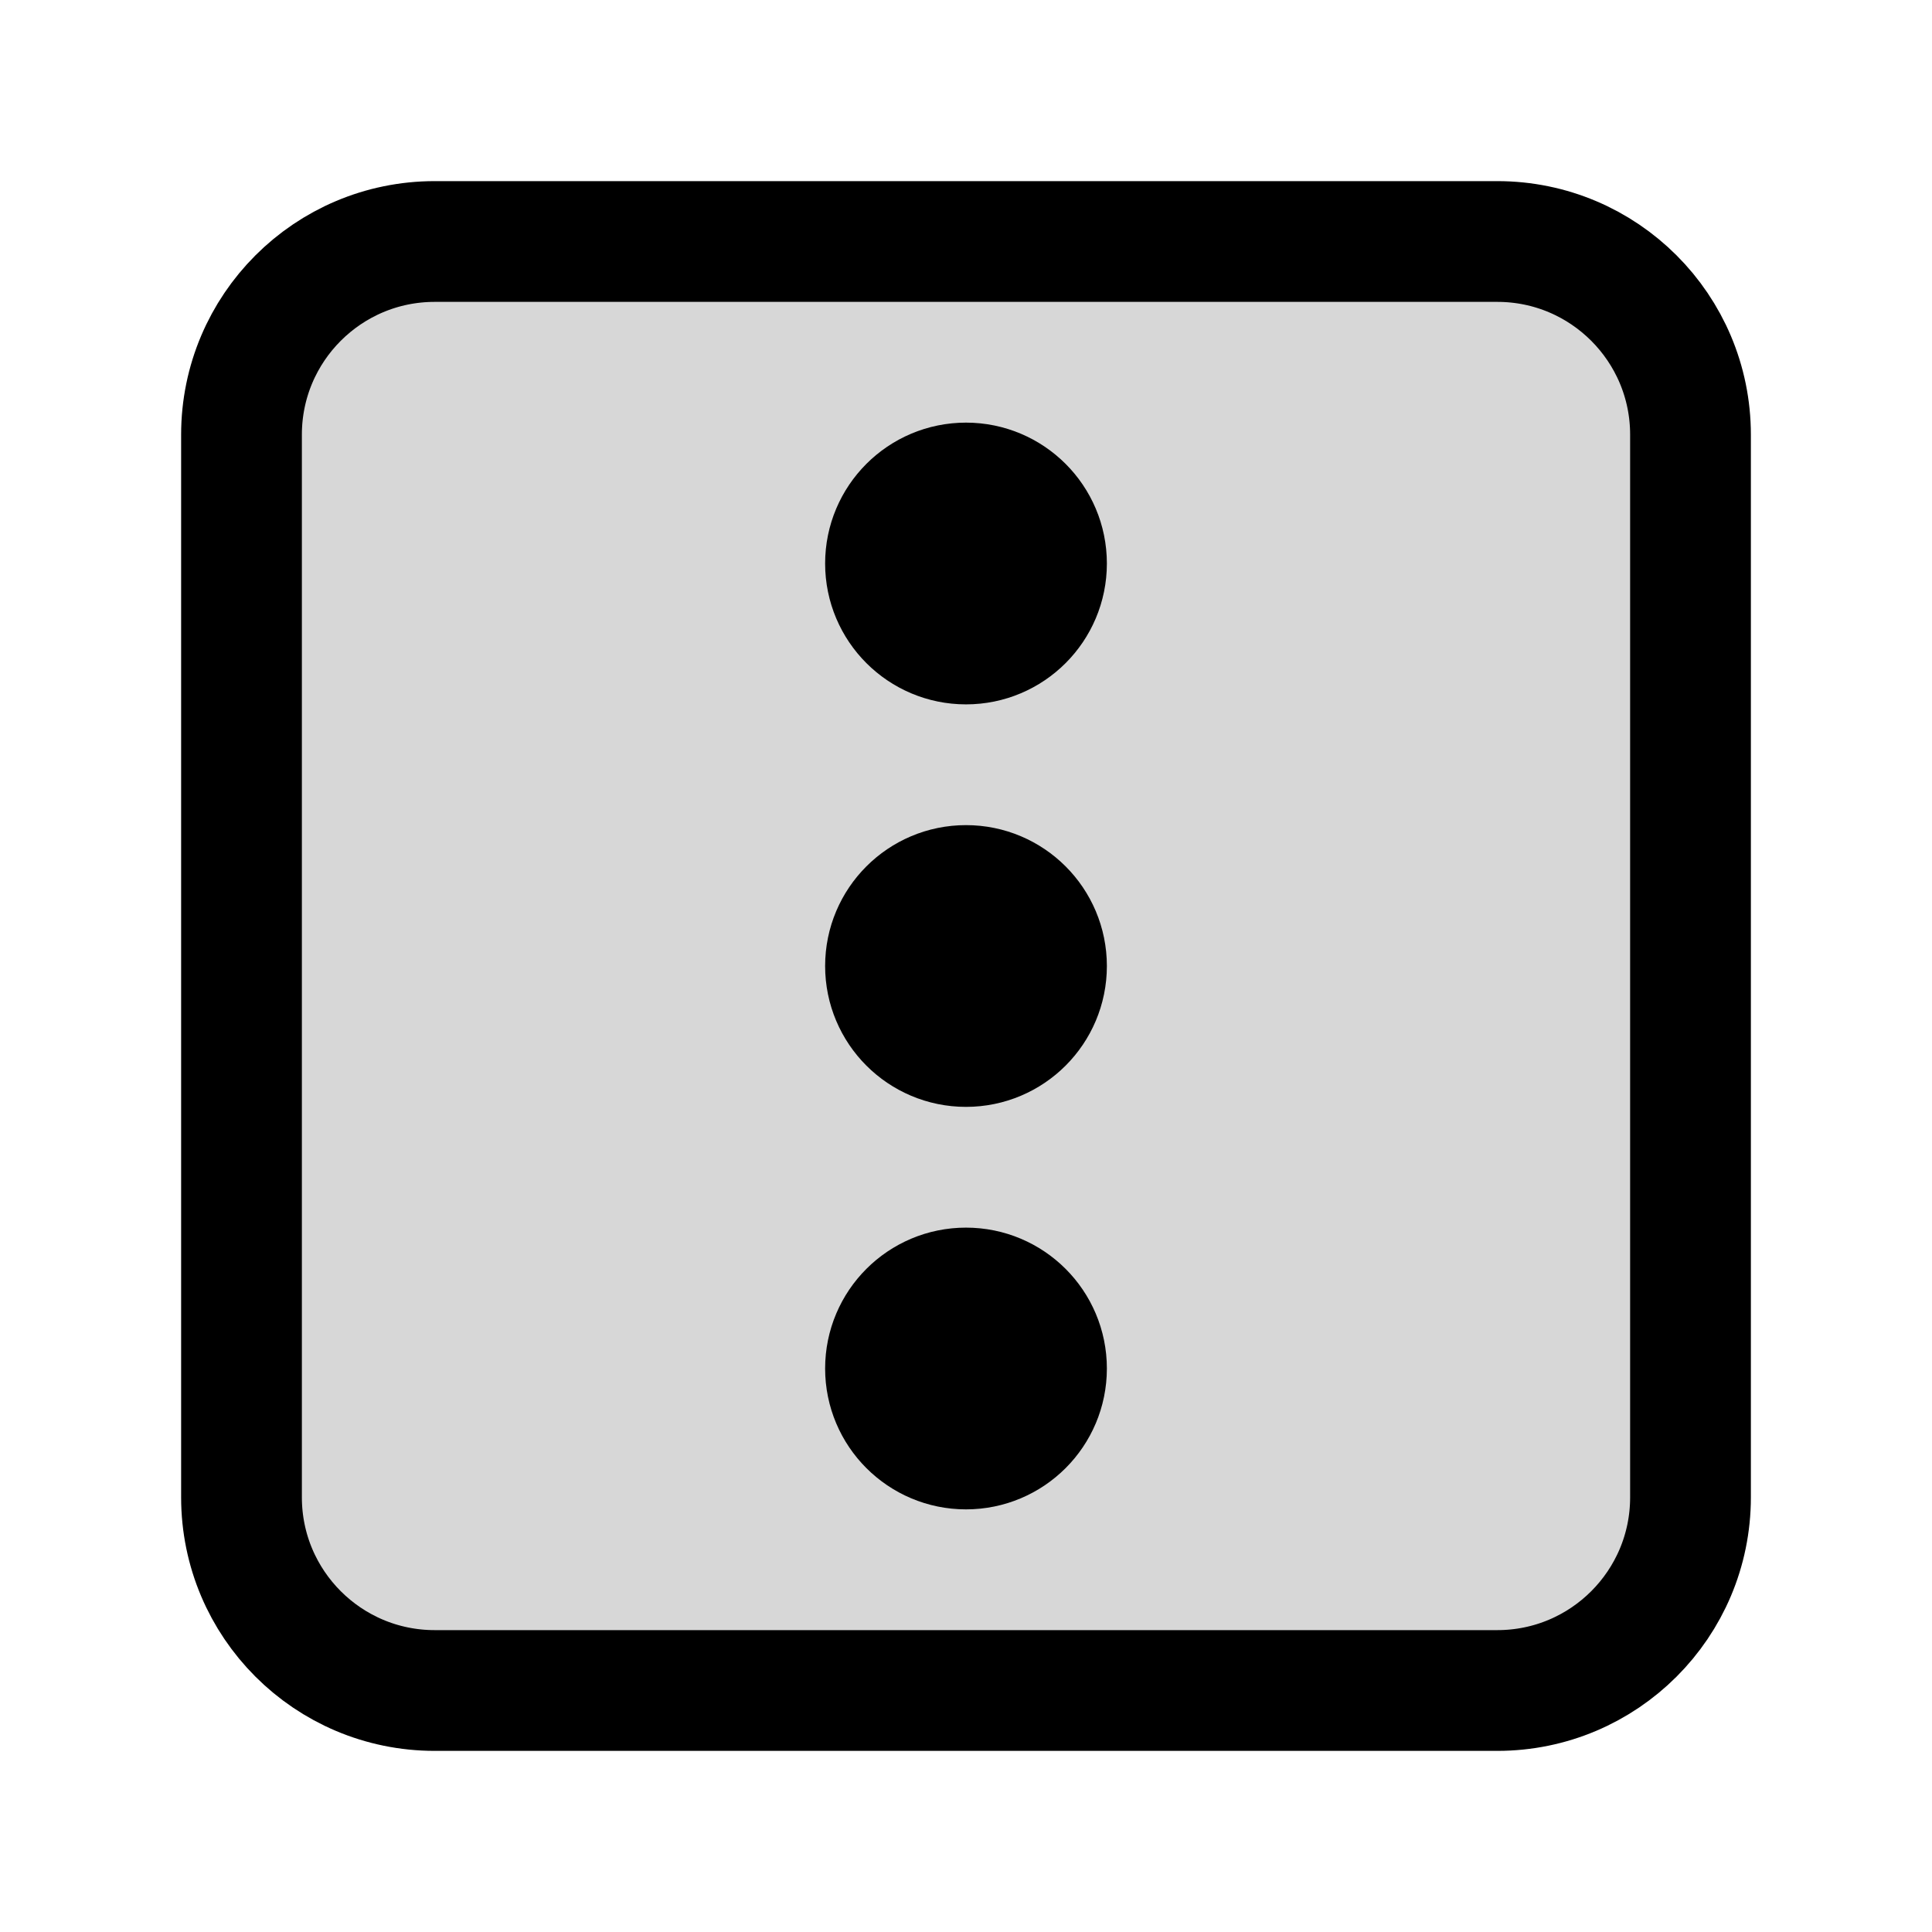
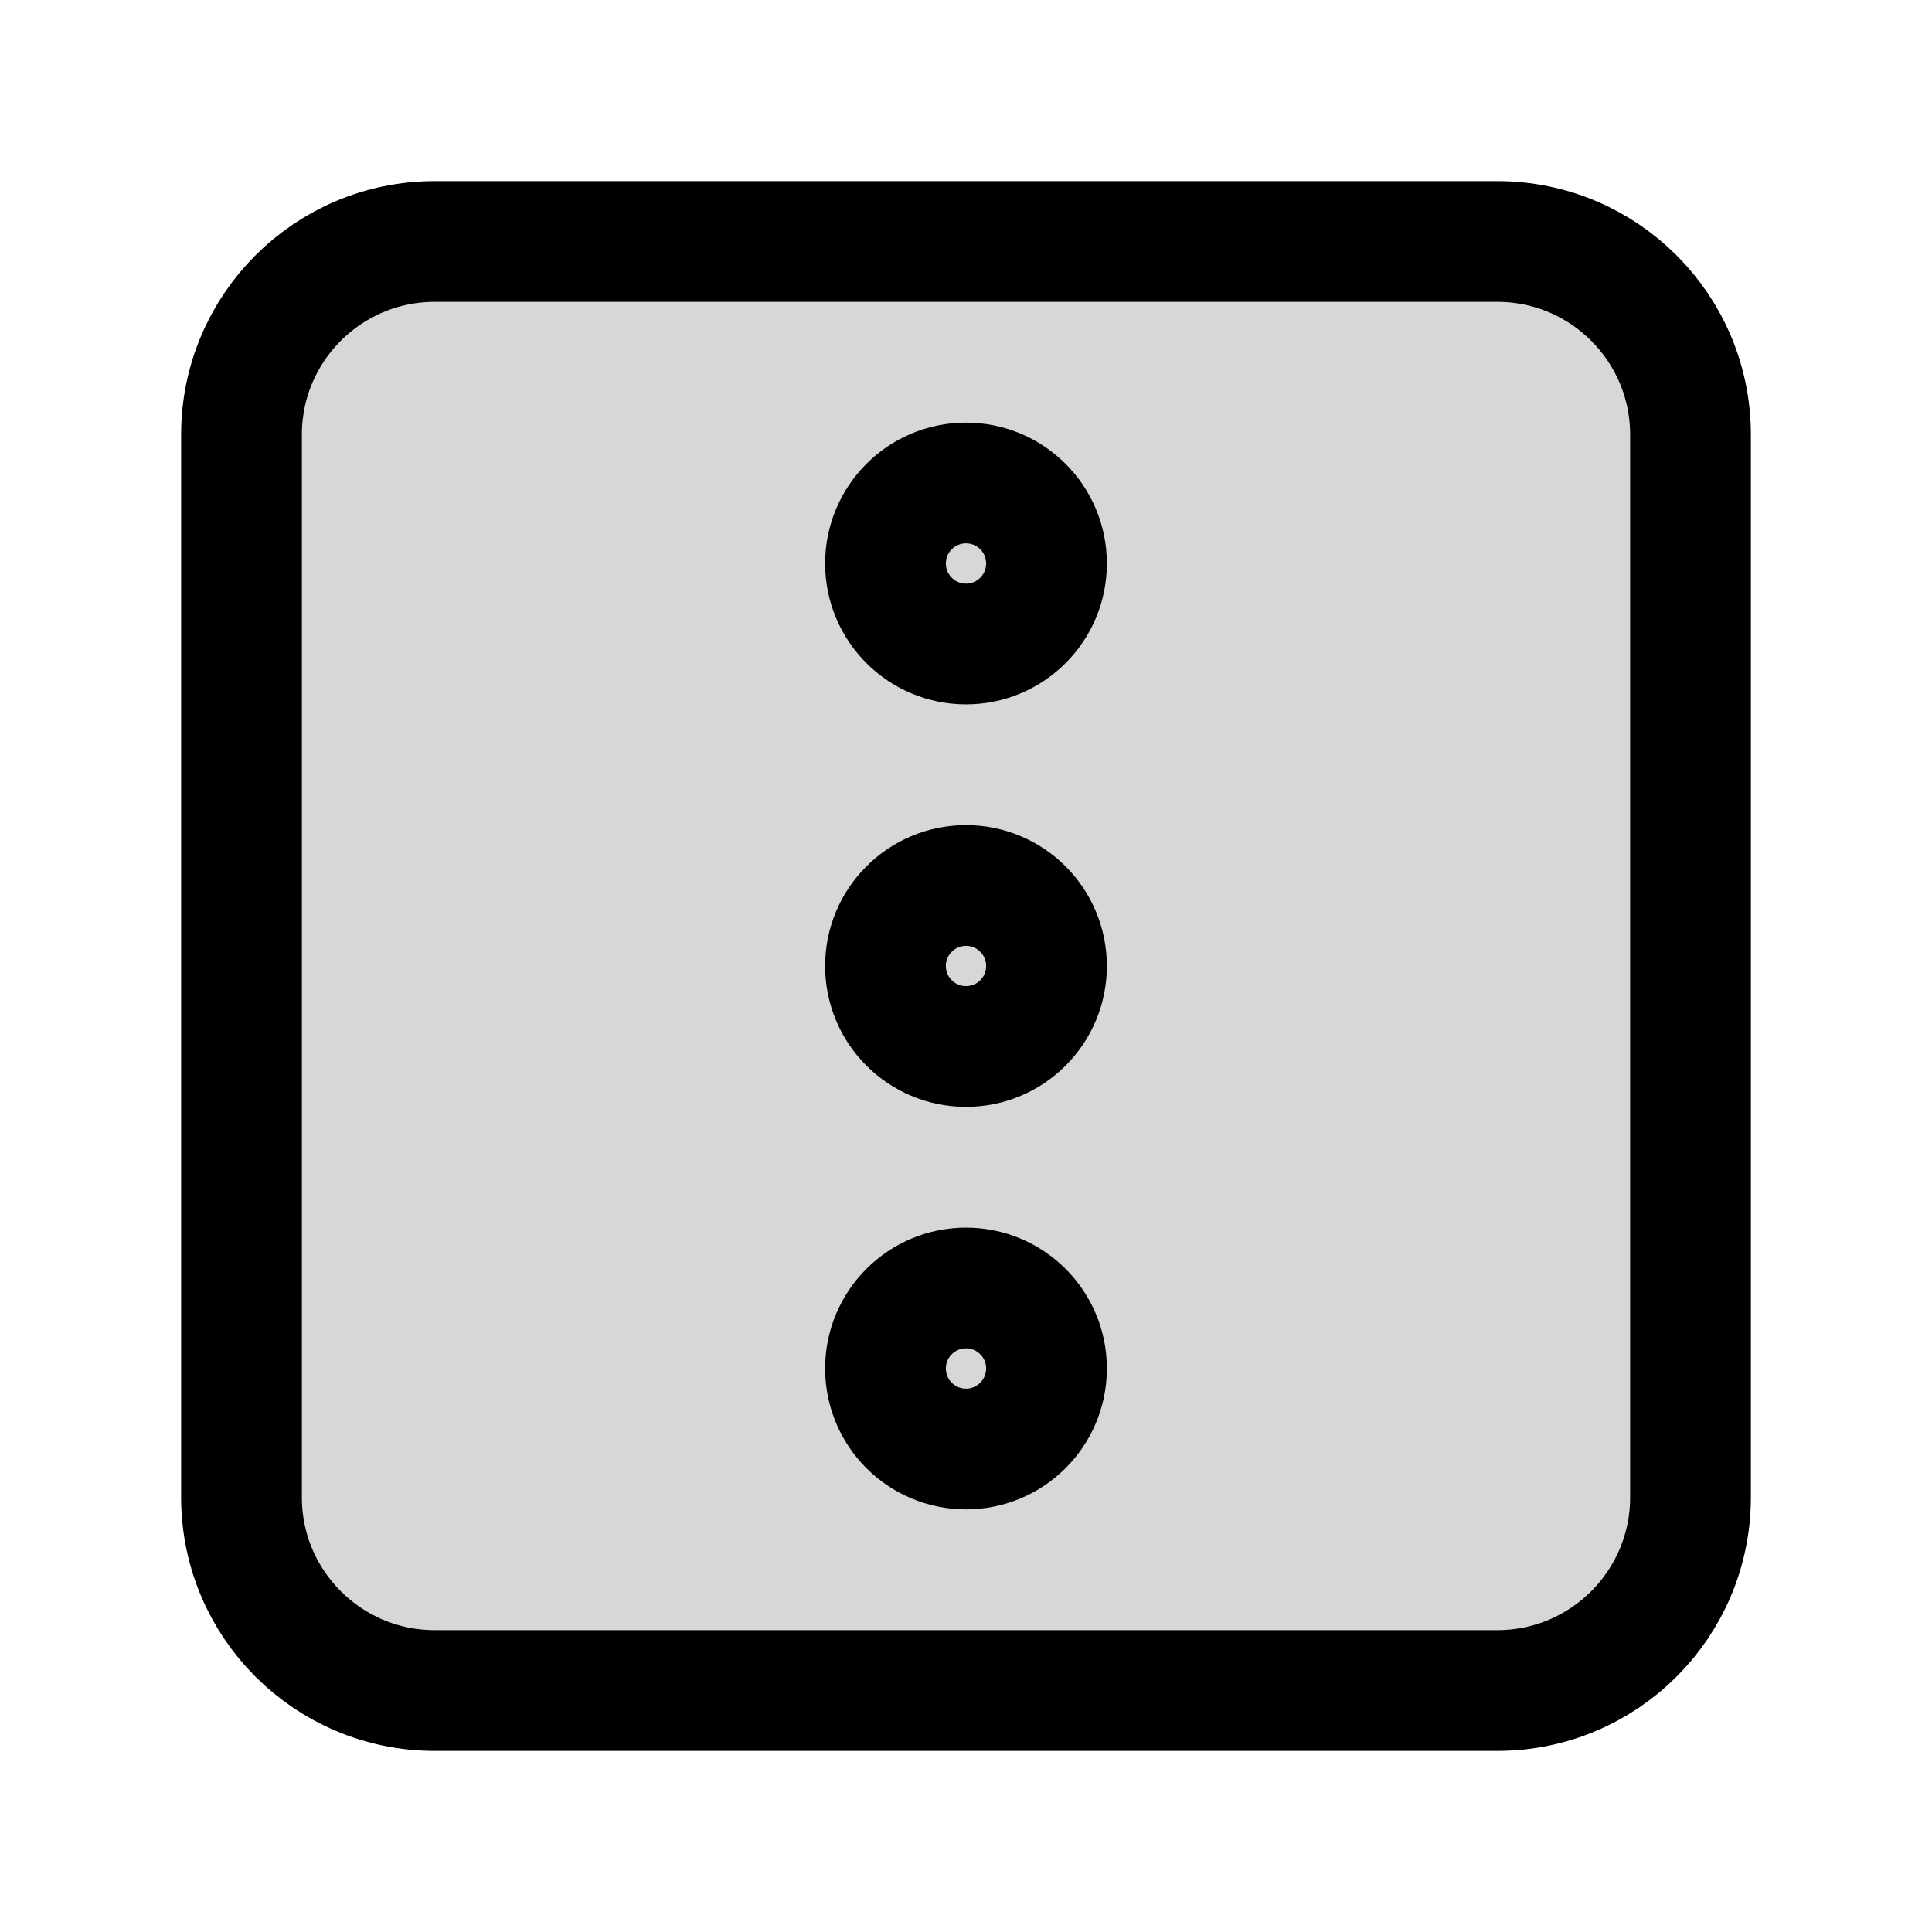
<svg xmlns="http://www.w3.org/2000/svg" width="24" height="24" fill="none">
-   <path fill="#000" fill-opacity=".16" stroke="#000" stroke-miterlimit="10" stroke-width="1.5" d="M18.6 3H5.4A2.4 2.4 0 0 0 3 5.4v13.2A2.4 2.4 0 0 0 5.4 21h13.2a2.4 2.4 0 0 0 2.4-2.4V5.4A2.4 2.4 0 0 0 18.6 3Z" />
-   <path fill="#000" stroke="#000" stroke-miterlimit="10" stroke-width="1.5" d="M12 13a1 1 0 1 0 0-2 1 1 0 0 0 0 2ZM12 18a1 1 0 1 0 0-2 1 1 0 0 0 0 2ZM12 8a1 1 0 1 0 0-2 1 1 0 0 0 0 2Z" />
+   <path fill="#000" fill-opacity=".16" d="M18.6 3H5.4A2.4 2.4 0 0 0 3 5.4v13.2A2.4 2.4 0 0 0 5.4 21h13.2a2.4 2.4 0 0 0 2.4-2.4V5.4A2.4 2.4 0 0 0 18.6 3Z" />
+   <path stroke="#000" stroke-miterlimit="10" stroke-width="1.5" d="M18.6 3H5.4A2.4 2.4 0 0 0 3 5.4v13.2A2.4 2.4 0 0 0 5.4 21h13.2a2.4 2.4 0 0 0 2.4-2.4V5.4A2.4 2.4 0 0 0 18.6 3Z" />
+   <path stroke="#000" stroke-miterlimit="10" stroke-width="1.5" d="M12 13a1 1 0 1 0 0-2 1 1 0 0 0 0 2ZM12 18a1 1 0 1 0 0-2 1 1 0 0 0 0 2ZM12 8a1 1 0 1 0 0-2 1 1 0 0 0 0 2Z" />
</svg>
